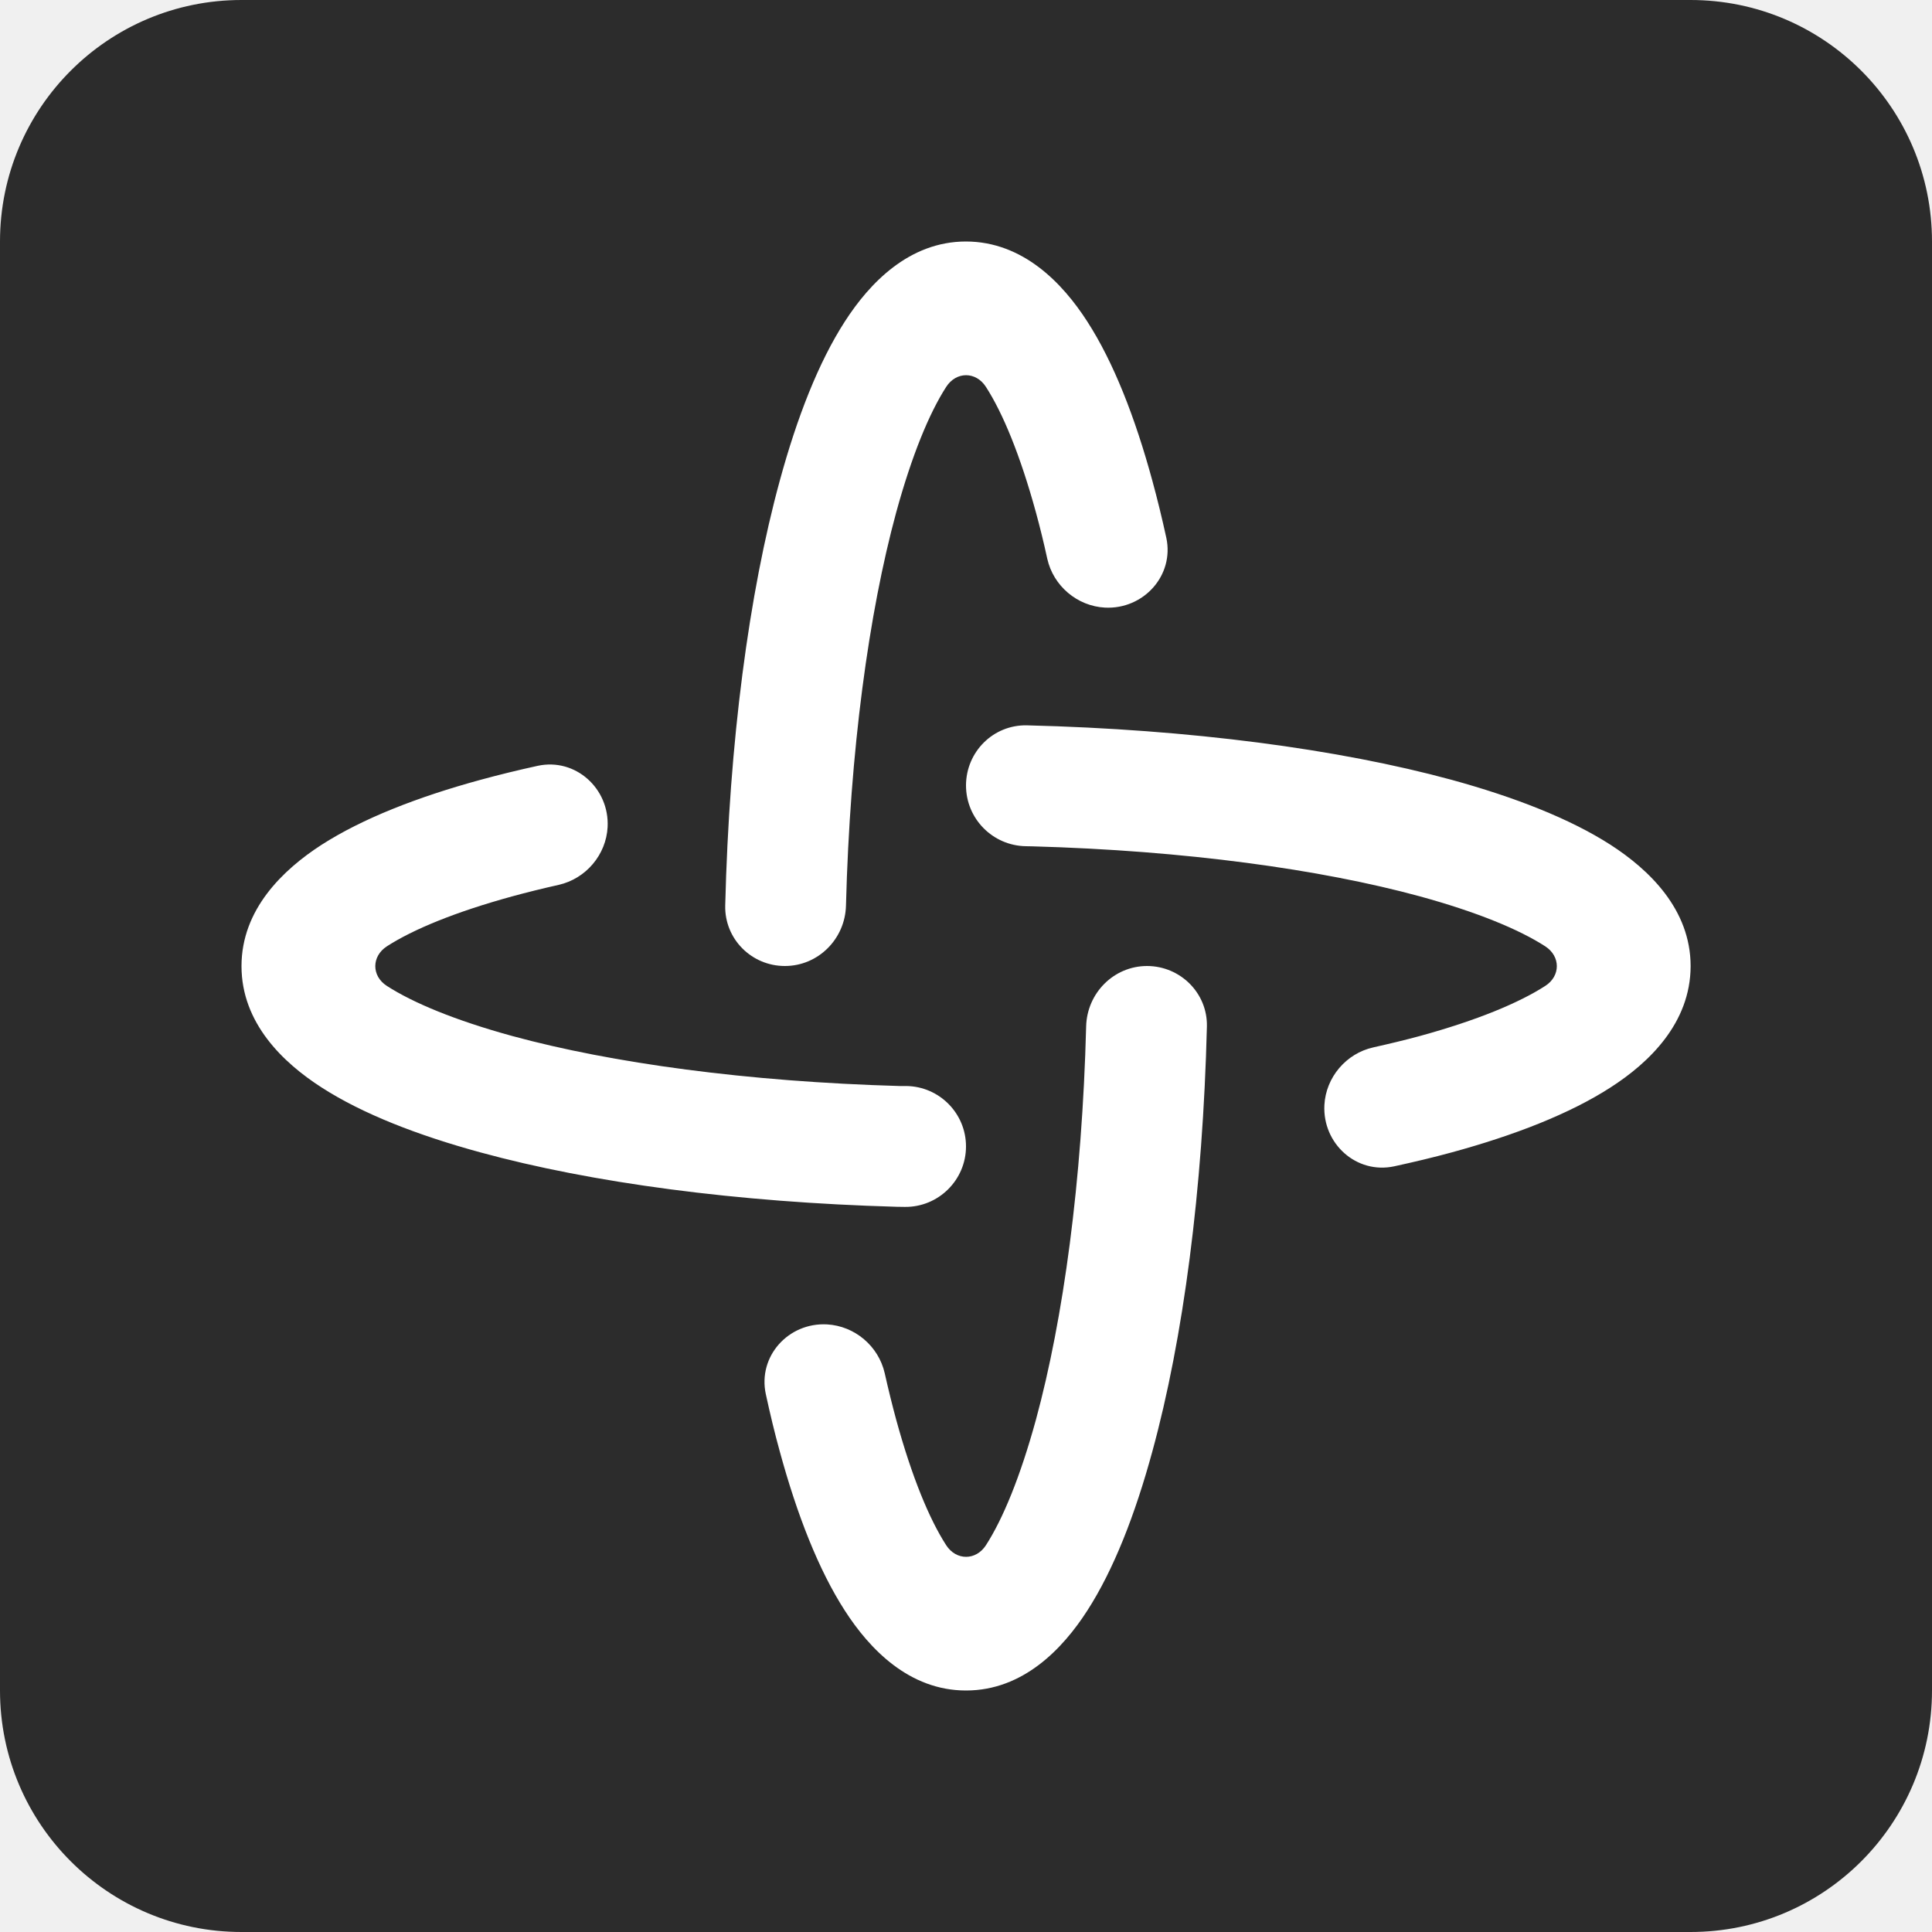
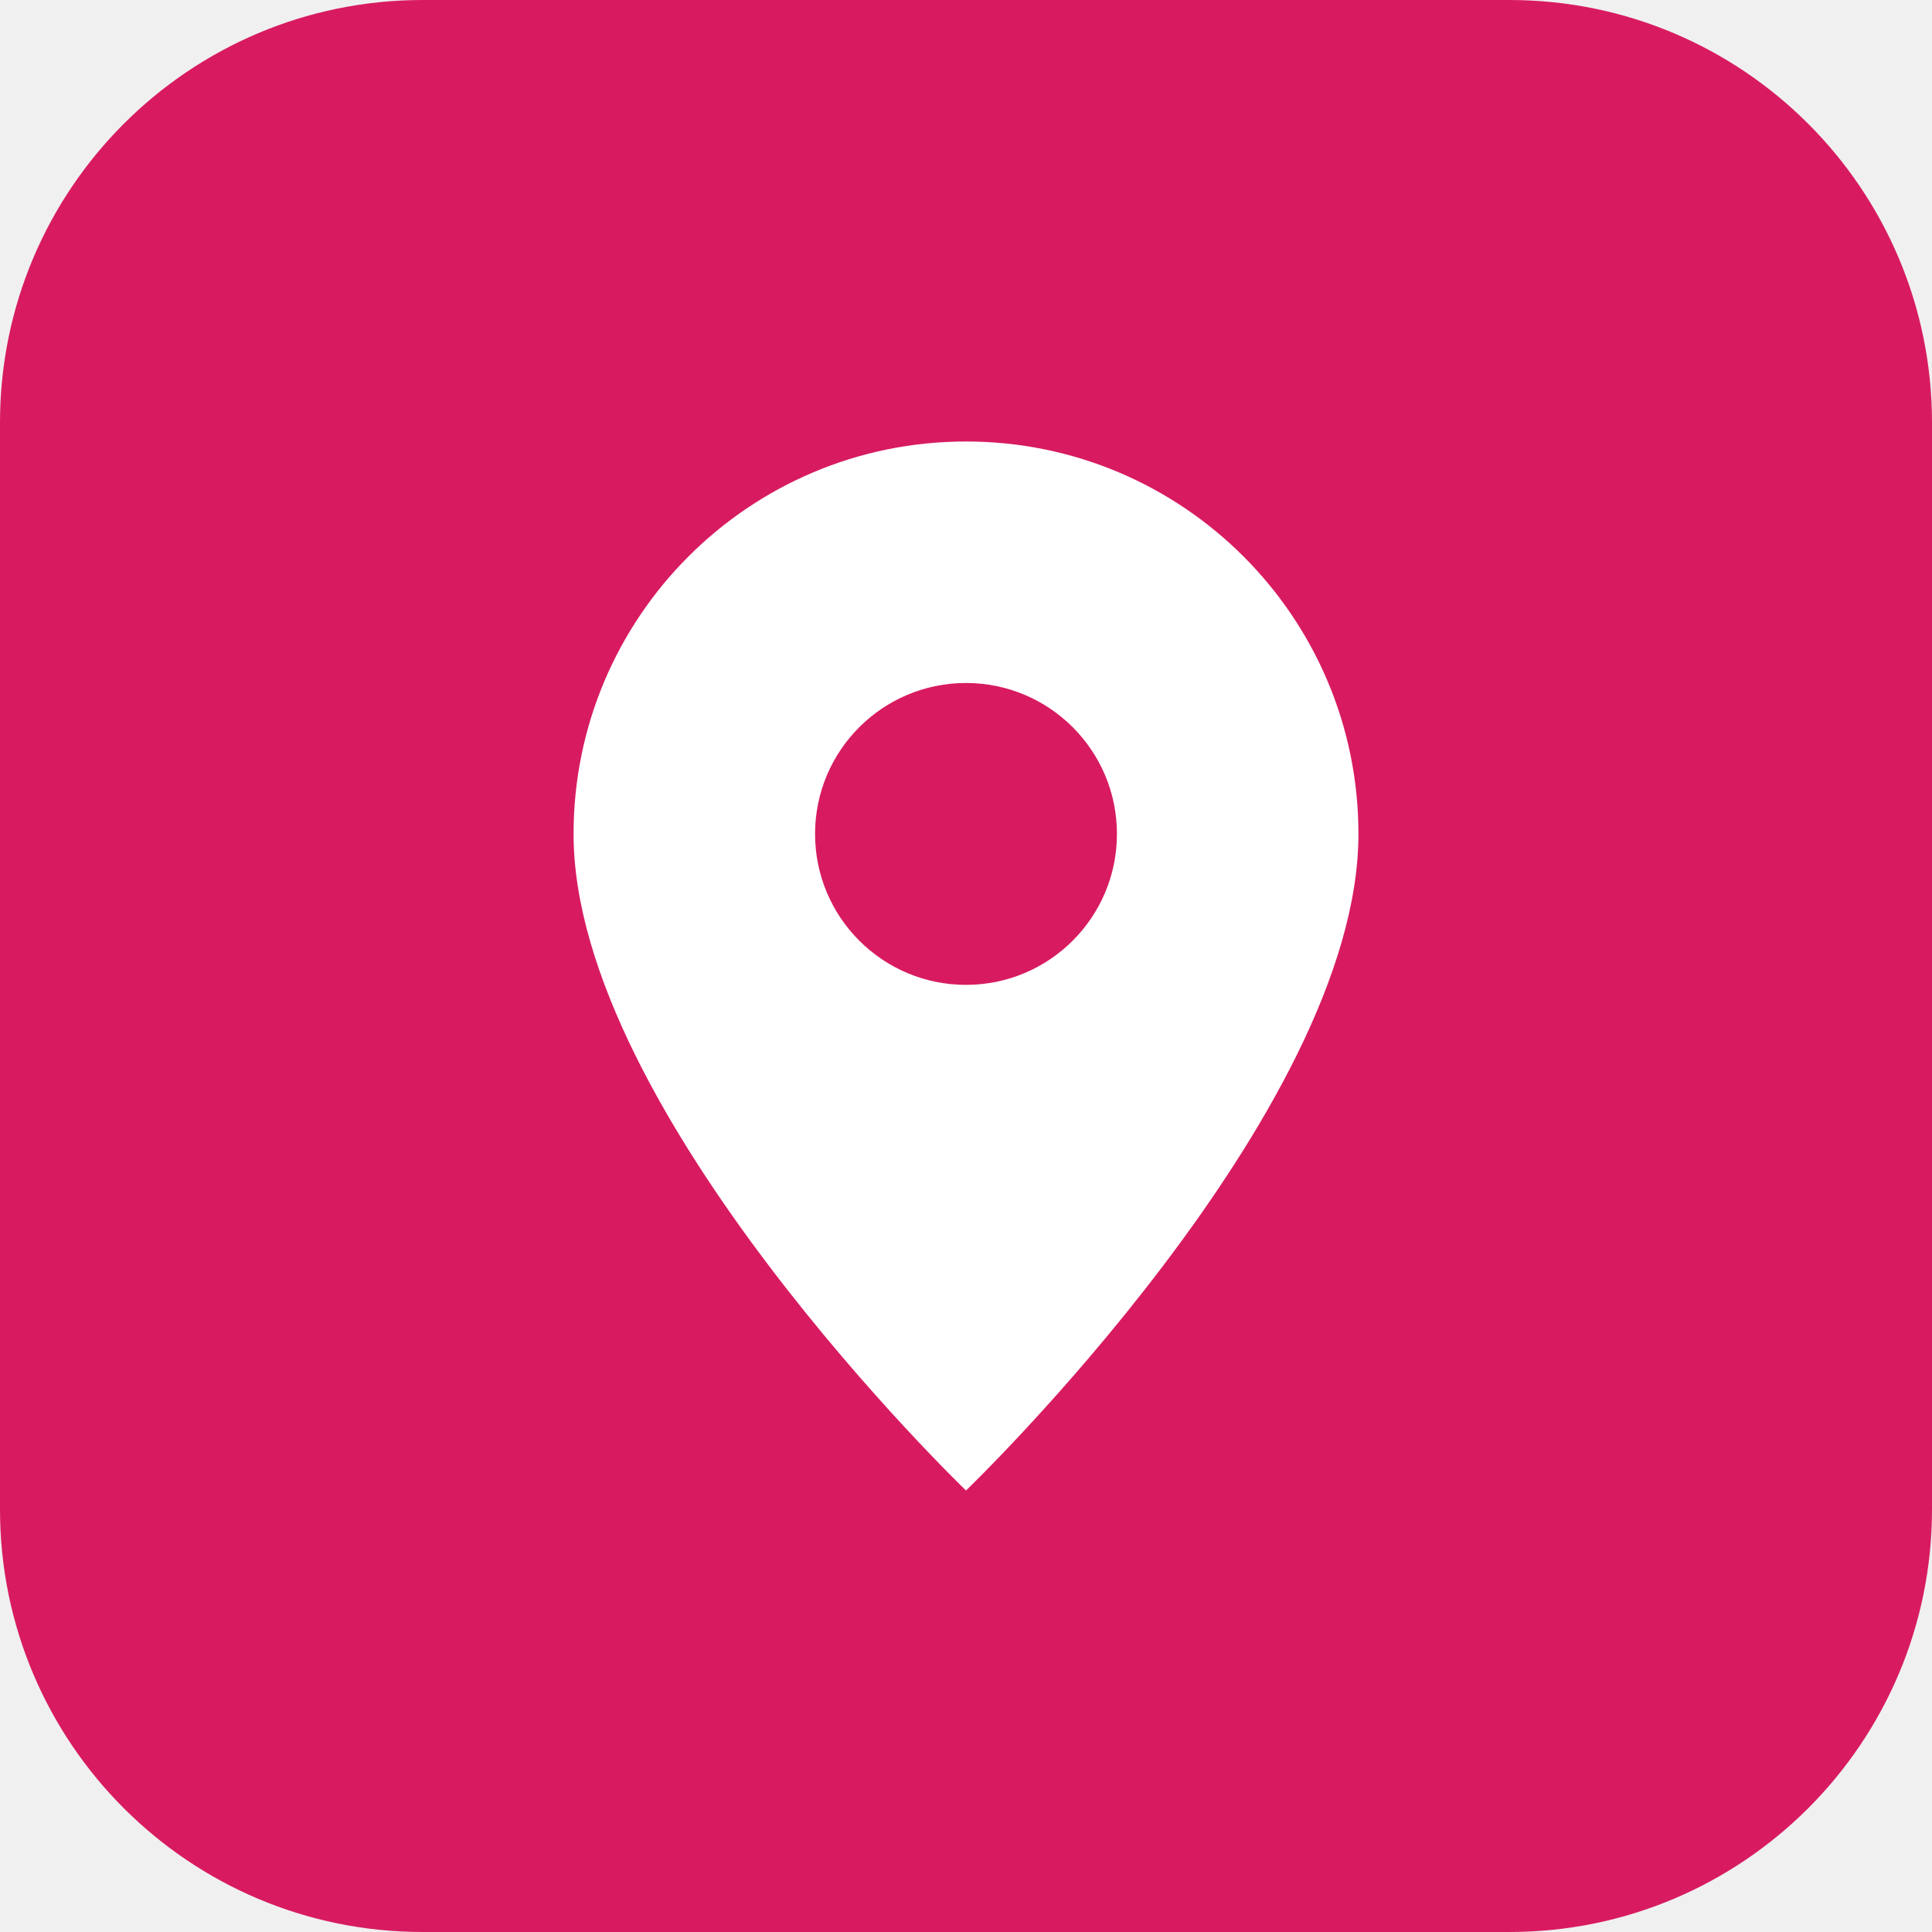
- <svg xmlns="http://www.w3.org/2000/svg" width="16" height="16" viewBox="0 0 16 16" fill="none">
-   <path d="M0 2C0 0.895 0.895 0 2 0H14C15.105 0 16 0.895 16 2V14C16 15.105 15.105 16 14 16H2C0.895 16 0 15.105 0 14V2Z" fill="#2C2C2C" />
-   <path d="M9.5 8C9.776 8.001 10.001 8.225 9.995 8.5C9.962 9.855 9.799 11.086 9.543 12.021C9.401 12.542 9.223 13 9.004 13.339C8.8 13.656 8.472 14 8 14C7.529 14 7.201 13.656 6.997 13.339C6.778 13 6.6 12.542 6.458 12.021C6.416 11.87 6.378 11.711 6.342 11.545C6.275 11.232 6.529 10.951 6.849 10.968C7.079 10.981 7.276 11.148 7.327 11.373C7.357 11.507 7.389 11.636 7.422 11.758C7.552 12.232 7.696 12.58 7.836 12.797C7.919 12.925 8.082 12.925 8.165 12.797C8.305 12.58 8.449 12.232 8.579 11.758C8.806 10.924 8.962 9.784 8.995 8.5C9.002 8.224 9.224 8 9.5 8ZM4.454 6.342C4.766 6.275 5.048 6.53 5.032 6.849C5.02 7.079 4.852 7.277 4.627 7.328C4.493 7.358 4.364 7.39 4.243 7.423C3.769 7.553 3.421 7.697 3.204 7.837C3.076 7.92 3.076 8.083 3.204 8.165C3.421 8.305 3.769 8.45 4.243 8.58C5.066 8.804 6.187 8.958 7.451 8.994H7.507C7.78 8.998 8 9.221 8 9.494C8 9.772 7.772 9.998 7.494 9.995L7.425 9.994C6.101 9.957 4.898 9.795 3.98 9.544C3.459 9.402 3.001 9.224 2.662 9.005C2.345 8.801 2 8.473 2 8.001C2 7.53 2.345 7.202 2.662 6.997C3.001 6.779 3.459 6.6 3.98 6.458C4.13 6.417 4.289 6.378 4.454 6.342ZM8.504 6.007C9.857 6.04 11.087 6.204 12.021 6.458C12.542 6.601 13 6.779 13.339 6.997C13.656 7.202 14.001 7.53 14.001 8.001C14 8.473 13.656 8.801 13.339 9.005C13 9.224 12.542 9.402 12.021 9.544C11.871 9.585 11.711 9.623 11.546 9.659C11.233 9.726 10.952 9.471 10.968 9.152C10.98 8.922 11.148 8.724 11.373 8.674C11.507 8.644 11.636 8.613 11.758 8.58C12.232 8.45 12.58 8.305 12.797 8.165C12.925 8.083 12.925 7.92 12.797 7.837C12.58 7.697 12.232 7.553 11.758 7.423C10.935 7.199 9.814 7.044 8.55 7.009L8.497 7.008C8.221 7.004 8 6.78 8 6.504C8.001 6.226 8.226 6.001 8.504 6.007ZM8 2C8.472 2.001 8.8 2.345 9.004 2.662C9.223 3.001 9.401 3.459 9.543 3.98C9.584 4.13 9.623 4.289 9.659 4.454C9.726 4.766 9.47 5.048 9.151 5.032C8.921 5.02 8.723 4.852 8.673 4.627C8.644 4.493 8.612 4.364 8.579 4.243C8.449 3.769 8.305 3.421 8.165 3.204C8.082 3.075 7.919 3.075 7.836 3.204C7.696 3.421 7.552 3.769 7.422 4.243C7.195 5.077 7.039 6.216 7.006 7.5C6.999 7.776 6.776 8 6.5 8C6.224 8 6 7.776 6.006 7.5C6.039 6.146 6.202 4.915 6.458 3.98C6.6 3.459 6.778 3.001 6.997 2.662C7.201 2.345 7.529 2 8 2Z" fill="white" />
+ <svg xmlns="http://www.w3.org/2000/svg" viewBox="0 0 512 512">
+   <rect width="512" height="512" rx="112" fill="#D81B60" />
+   <g transform="translate(256 256) scale(1) translate(-256 -261)">
+     <path fill="#fff" d="M256 400C256 400 152 300 152 226a104 104 0 1 1 208 0C360 300 256 400 256 400Z" />
+     <circle cx="256" cy="226" r="40" fill="#D81B60" />
+   </g>
</svg>
